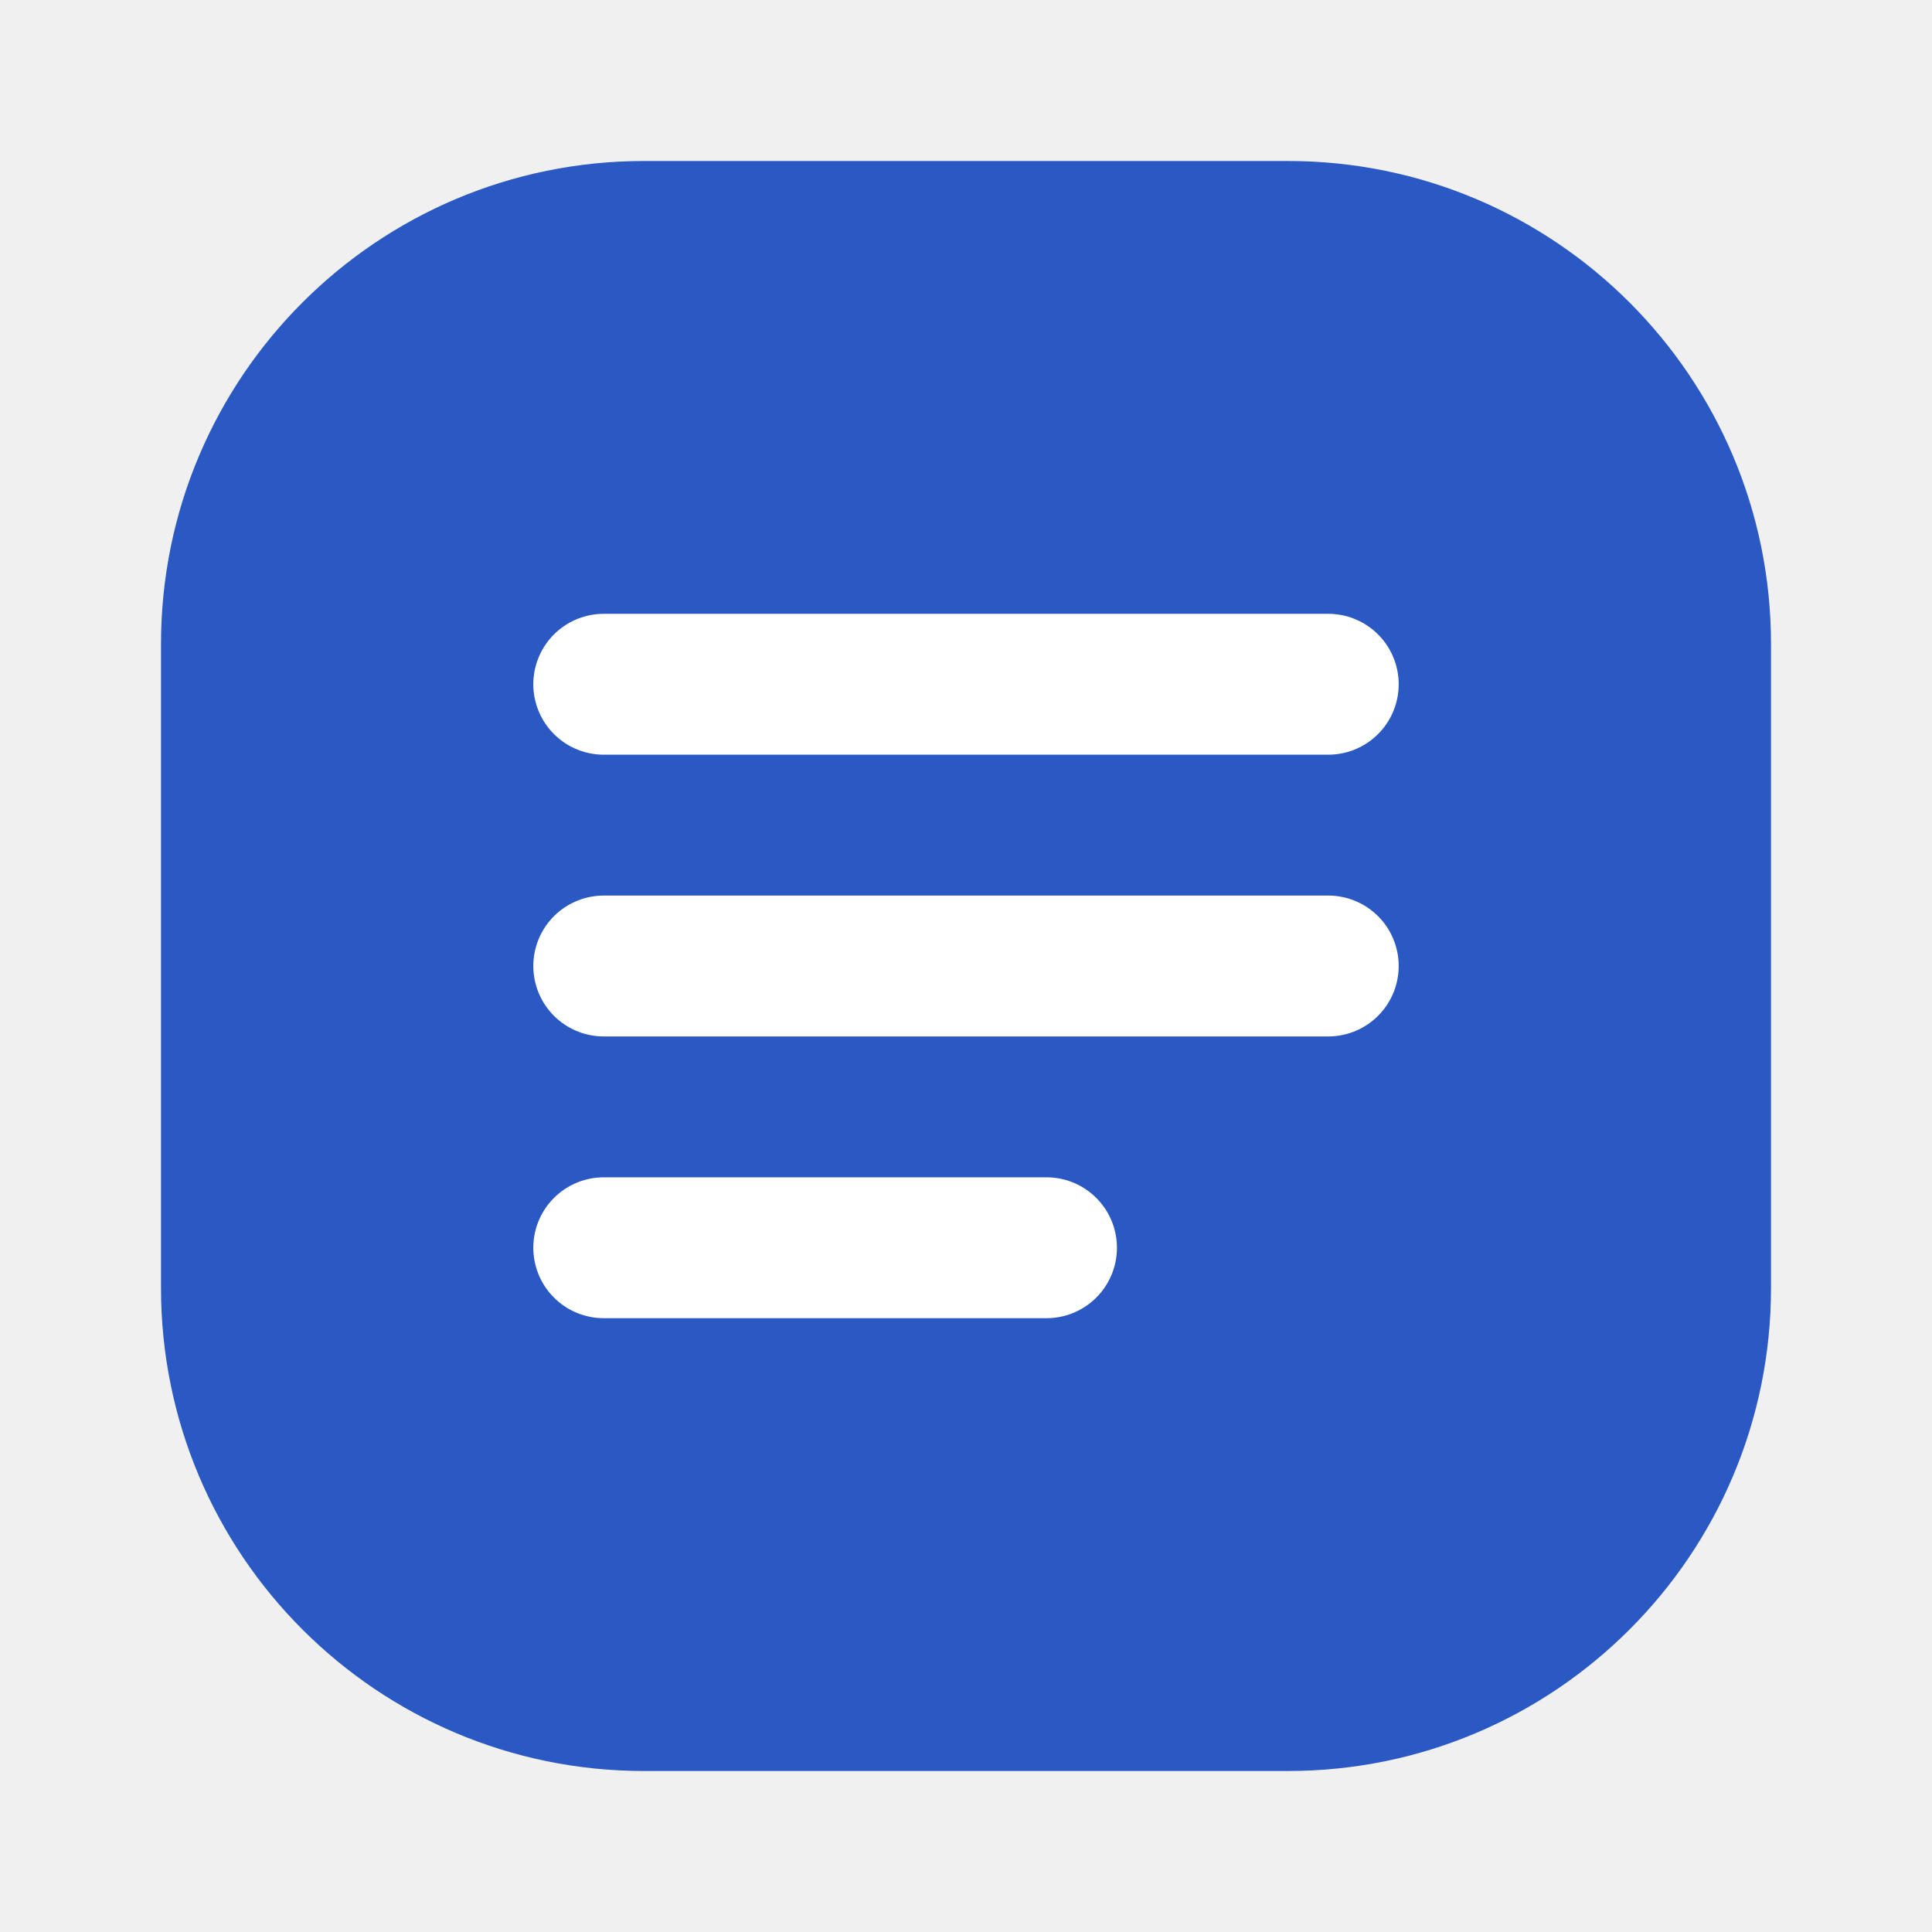
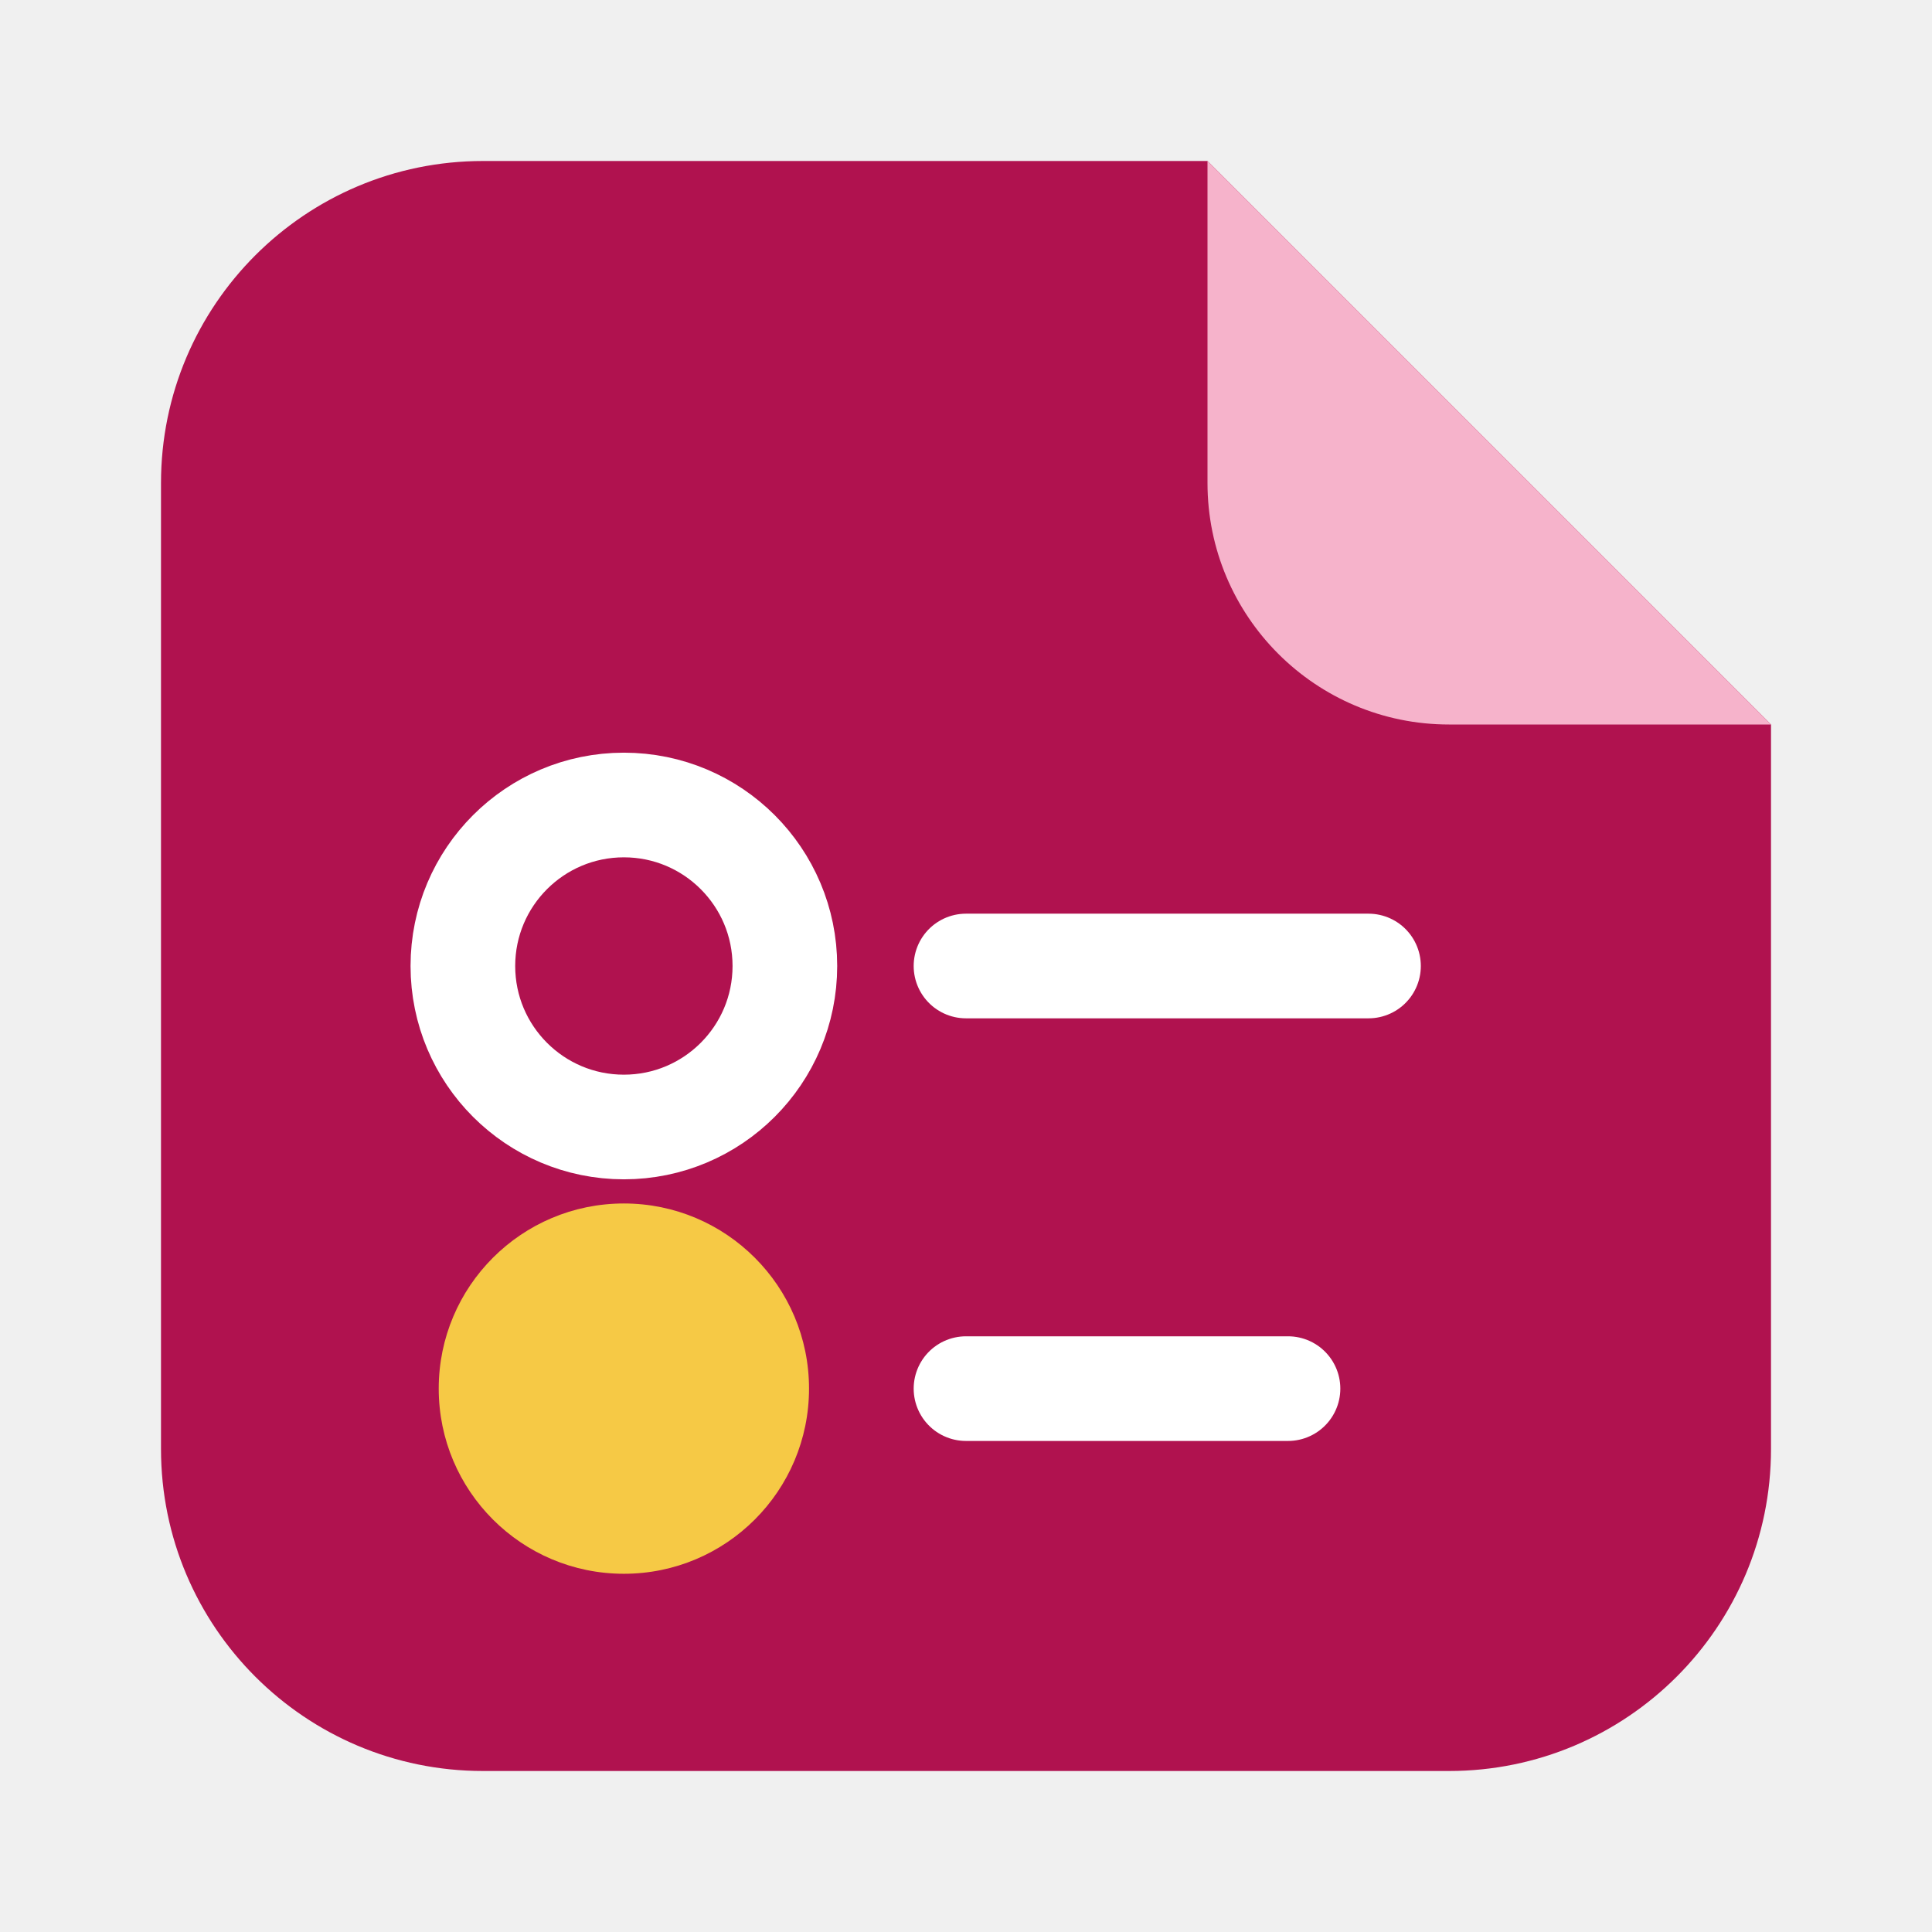
<svg xmlns="http://www.w3.org/2000/svg" viewBox="0 0 48 48">
-   <rect x="4" y="4" width="40" height="40" rx="12" fill="#2b59c3" />
-   <path d="M15 17h18M15 24h18M15 31h11" stroke="#fff" stroke-width="3.5" stroke-linecap="round" fill="none" />
+   <path d="M12 4h18l14 14v18a8 8 0 0 1-8 8H12a8 8 0 0 1-8-8V12a8 8 0 0 1 8-8Z" fill="#b0124f" />
+   <path d="M30 4v8a6 6 0 0 0 6 6h8Z" fill="#f6b3cb" />
+   <circle cx="15.5" cy="24" r="4" fill="none" stroke="#ffffff" stroke-width="2.6" />
+   <path d="M24 24h10" stroke="#ffffff" stroke-width="2.6" stroke-linecap="round" />
+   <circle cx="15.5" cy="34.5" r="4.6" fill="#f6c945" />
+   <path d="M24 34.5h8" stroke="#ffffff" stroke-width="2.6" stroke-linecap="round" />
</svg>
